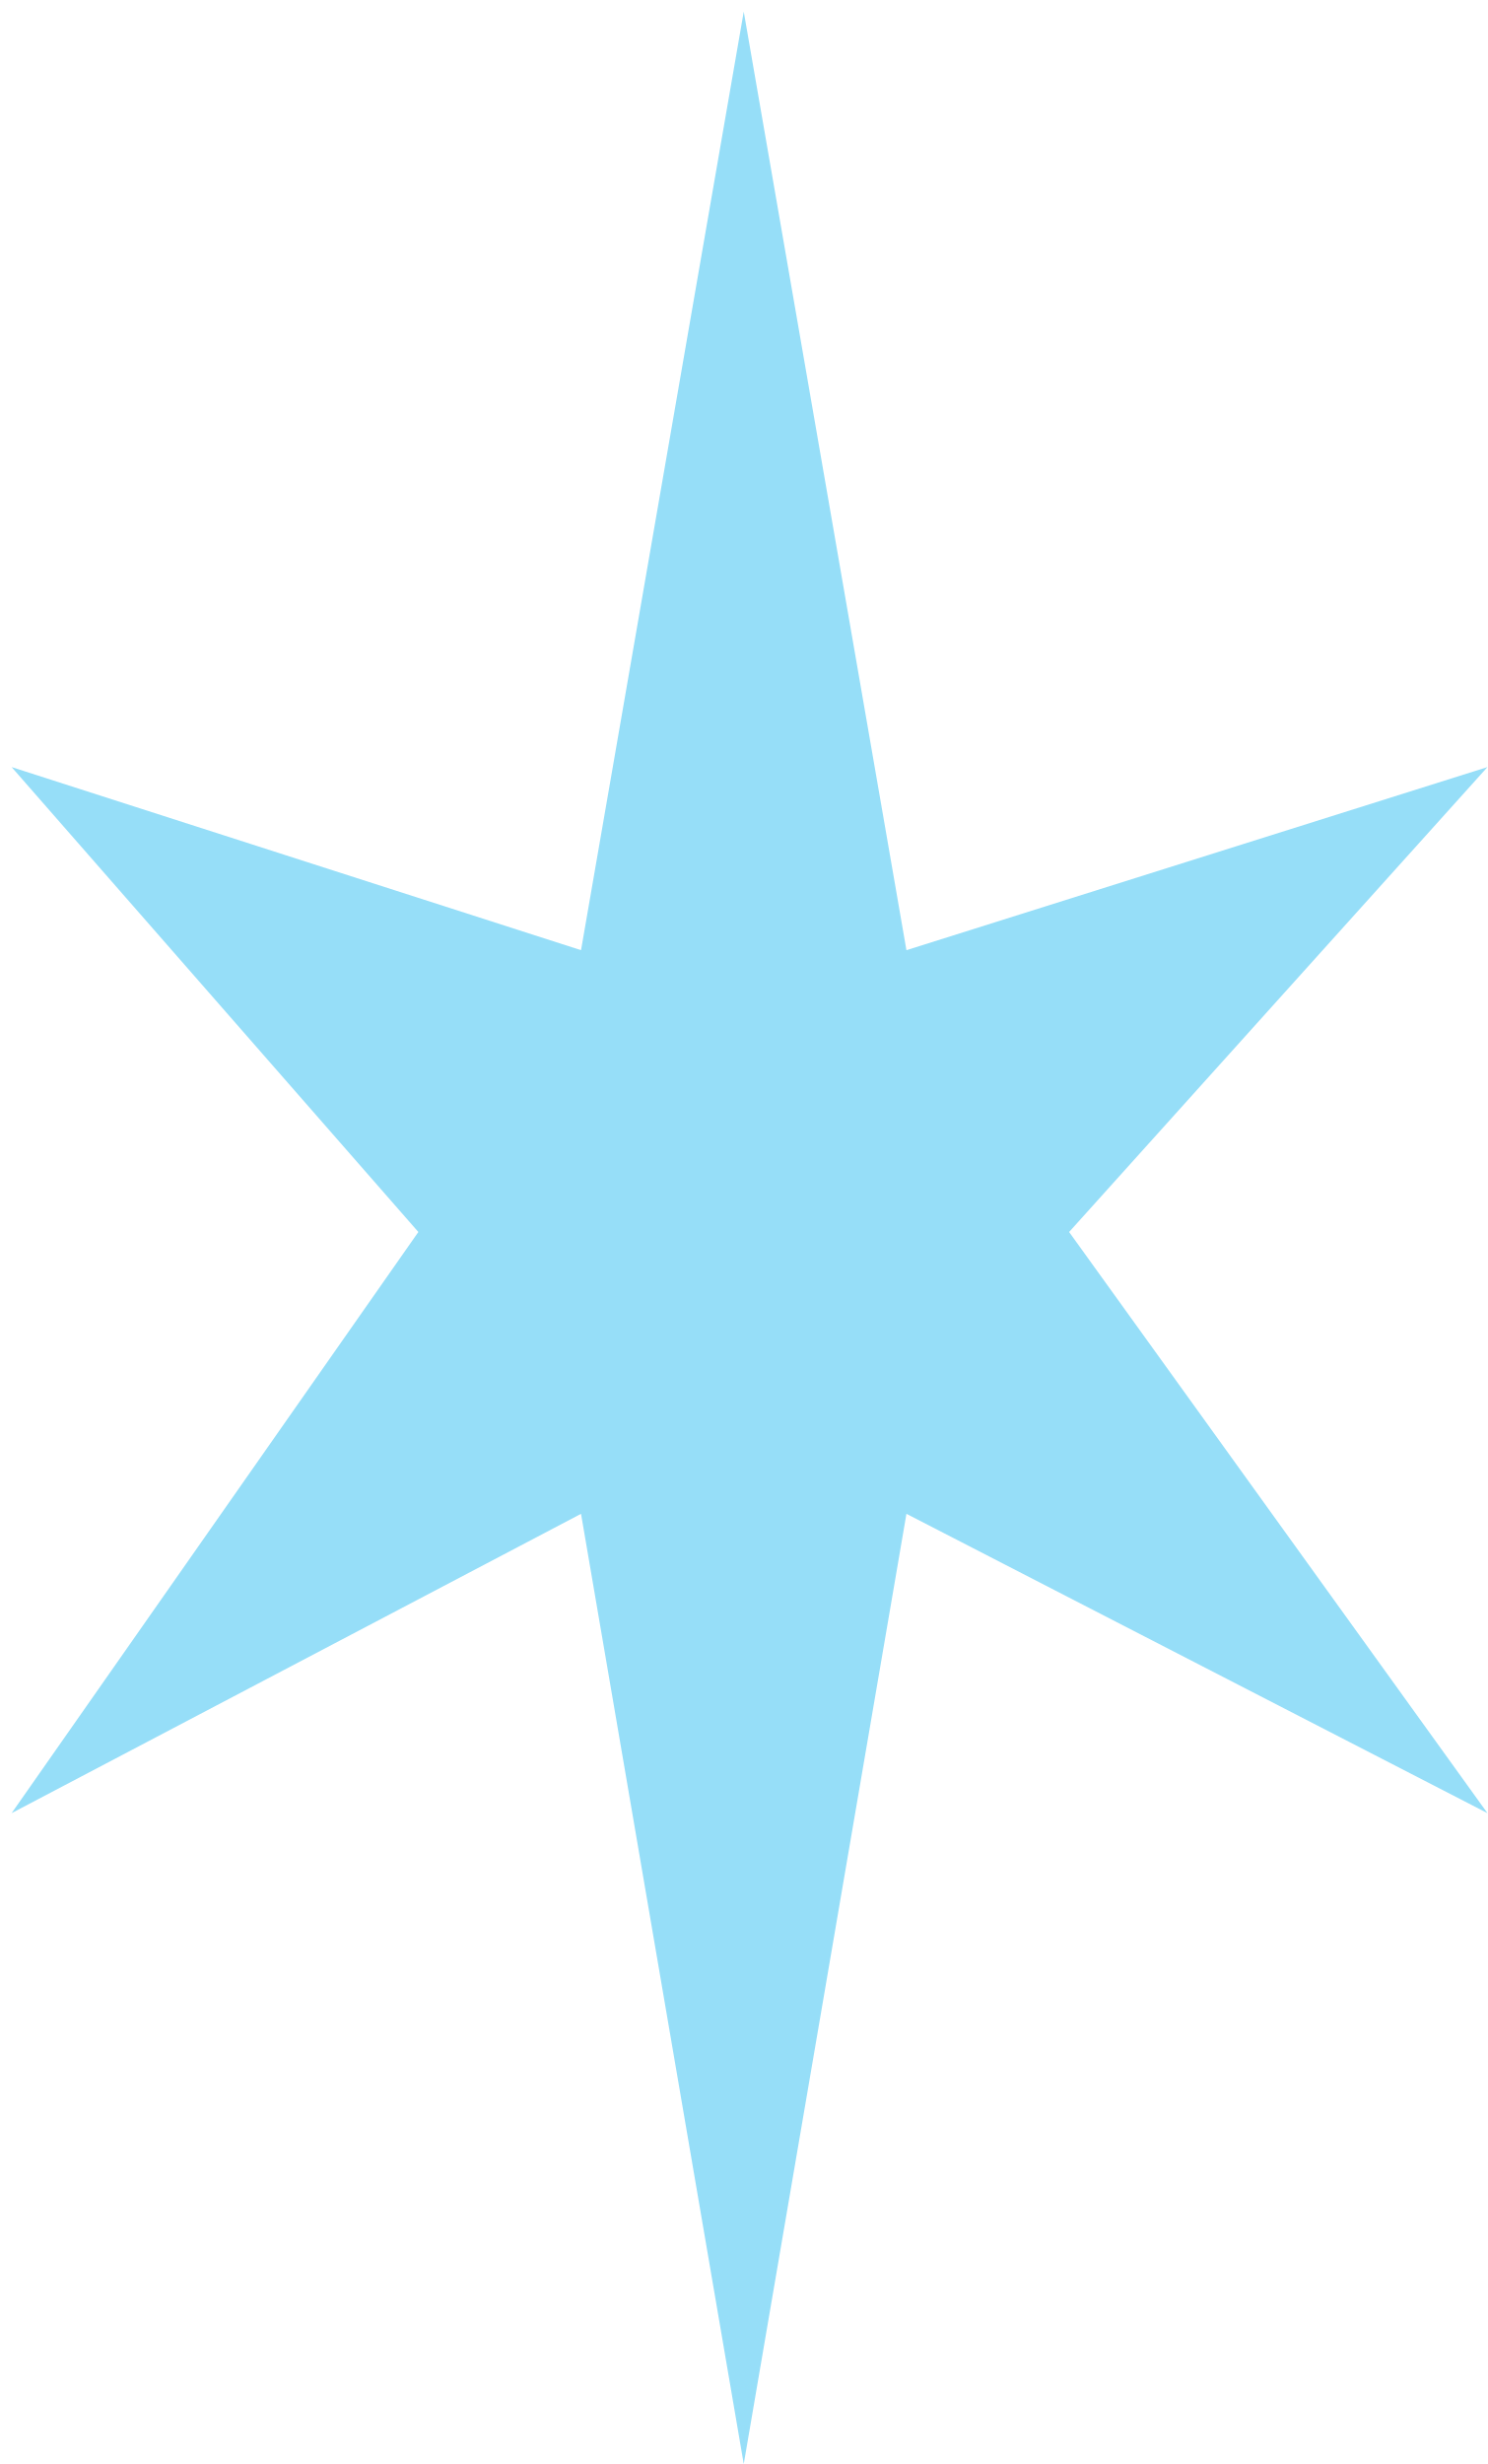
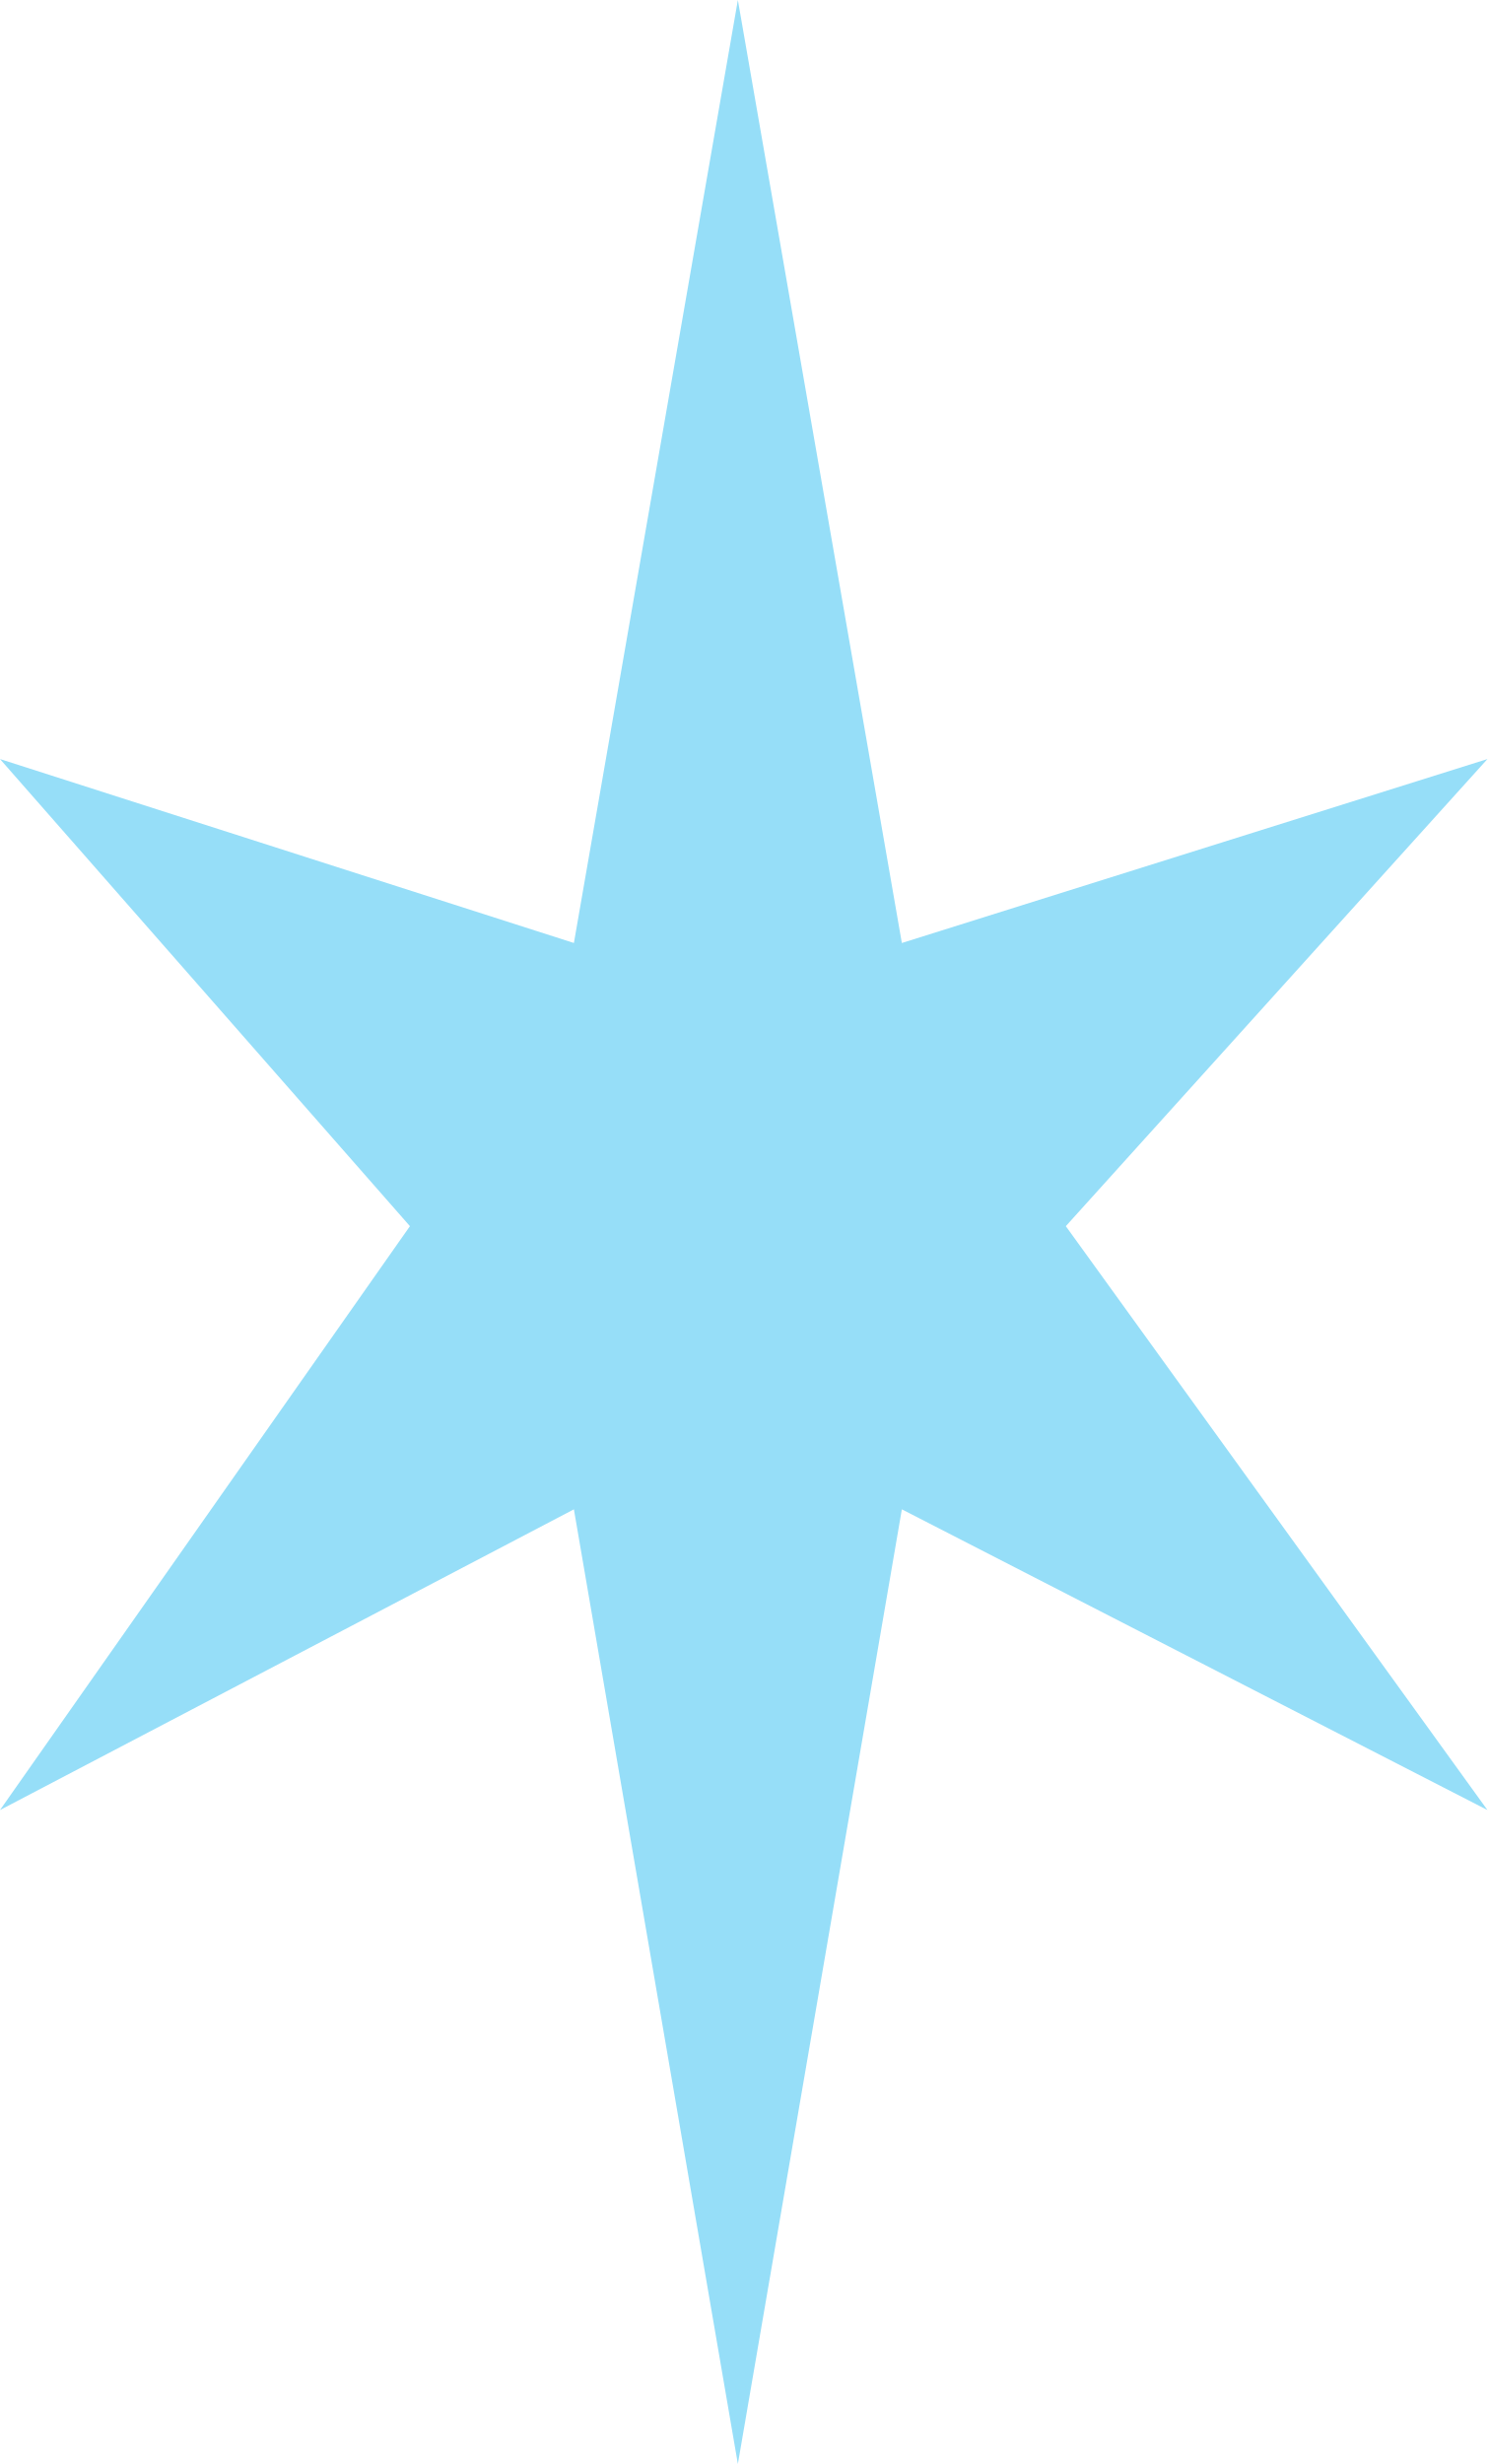
<svg xmlns="http://www.w3.org/2000/svg" width="64" height="106" viewBox="0 0 64 106" fill="none">
-   <path d="M32.001 0.5L39.001 40.876L64 33L46.001 53L64 78L39.001 65.124L32.001 106L25 65.124L0.5 78L18 53L0.5 33L25 40.876L32.001 0.5Z" fill="#96DEF8" />
+   <path d="M31.748 0L38.804 40.567L64 32.654L45.859 52.749L64 77.867L38.804 64.931L31.748 106L24.693 64.931L0 77.867L17.638 52.749L0 32.654L24.693 40.567L31.748 0Z" fill="#96DEF8" />
</svg>
